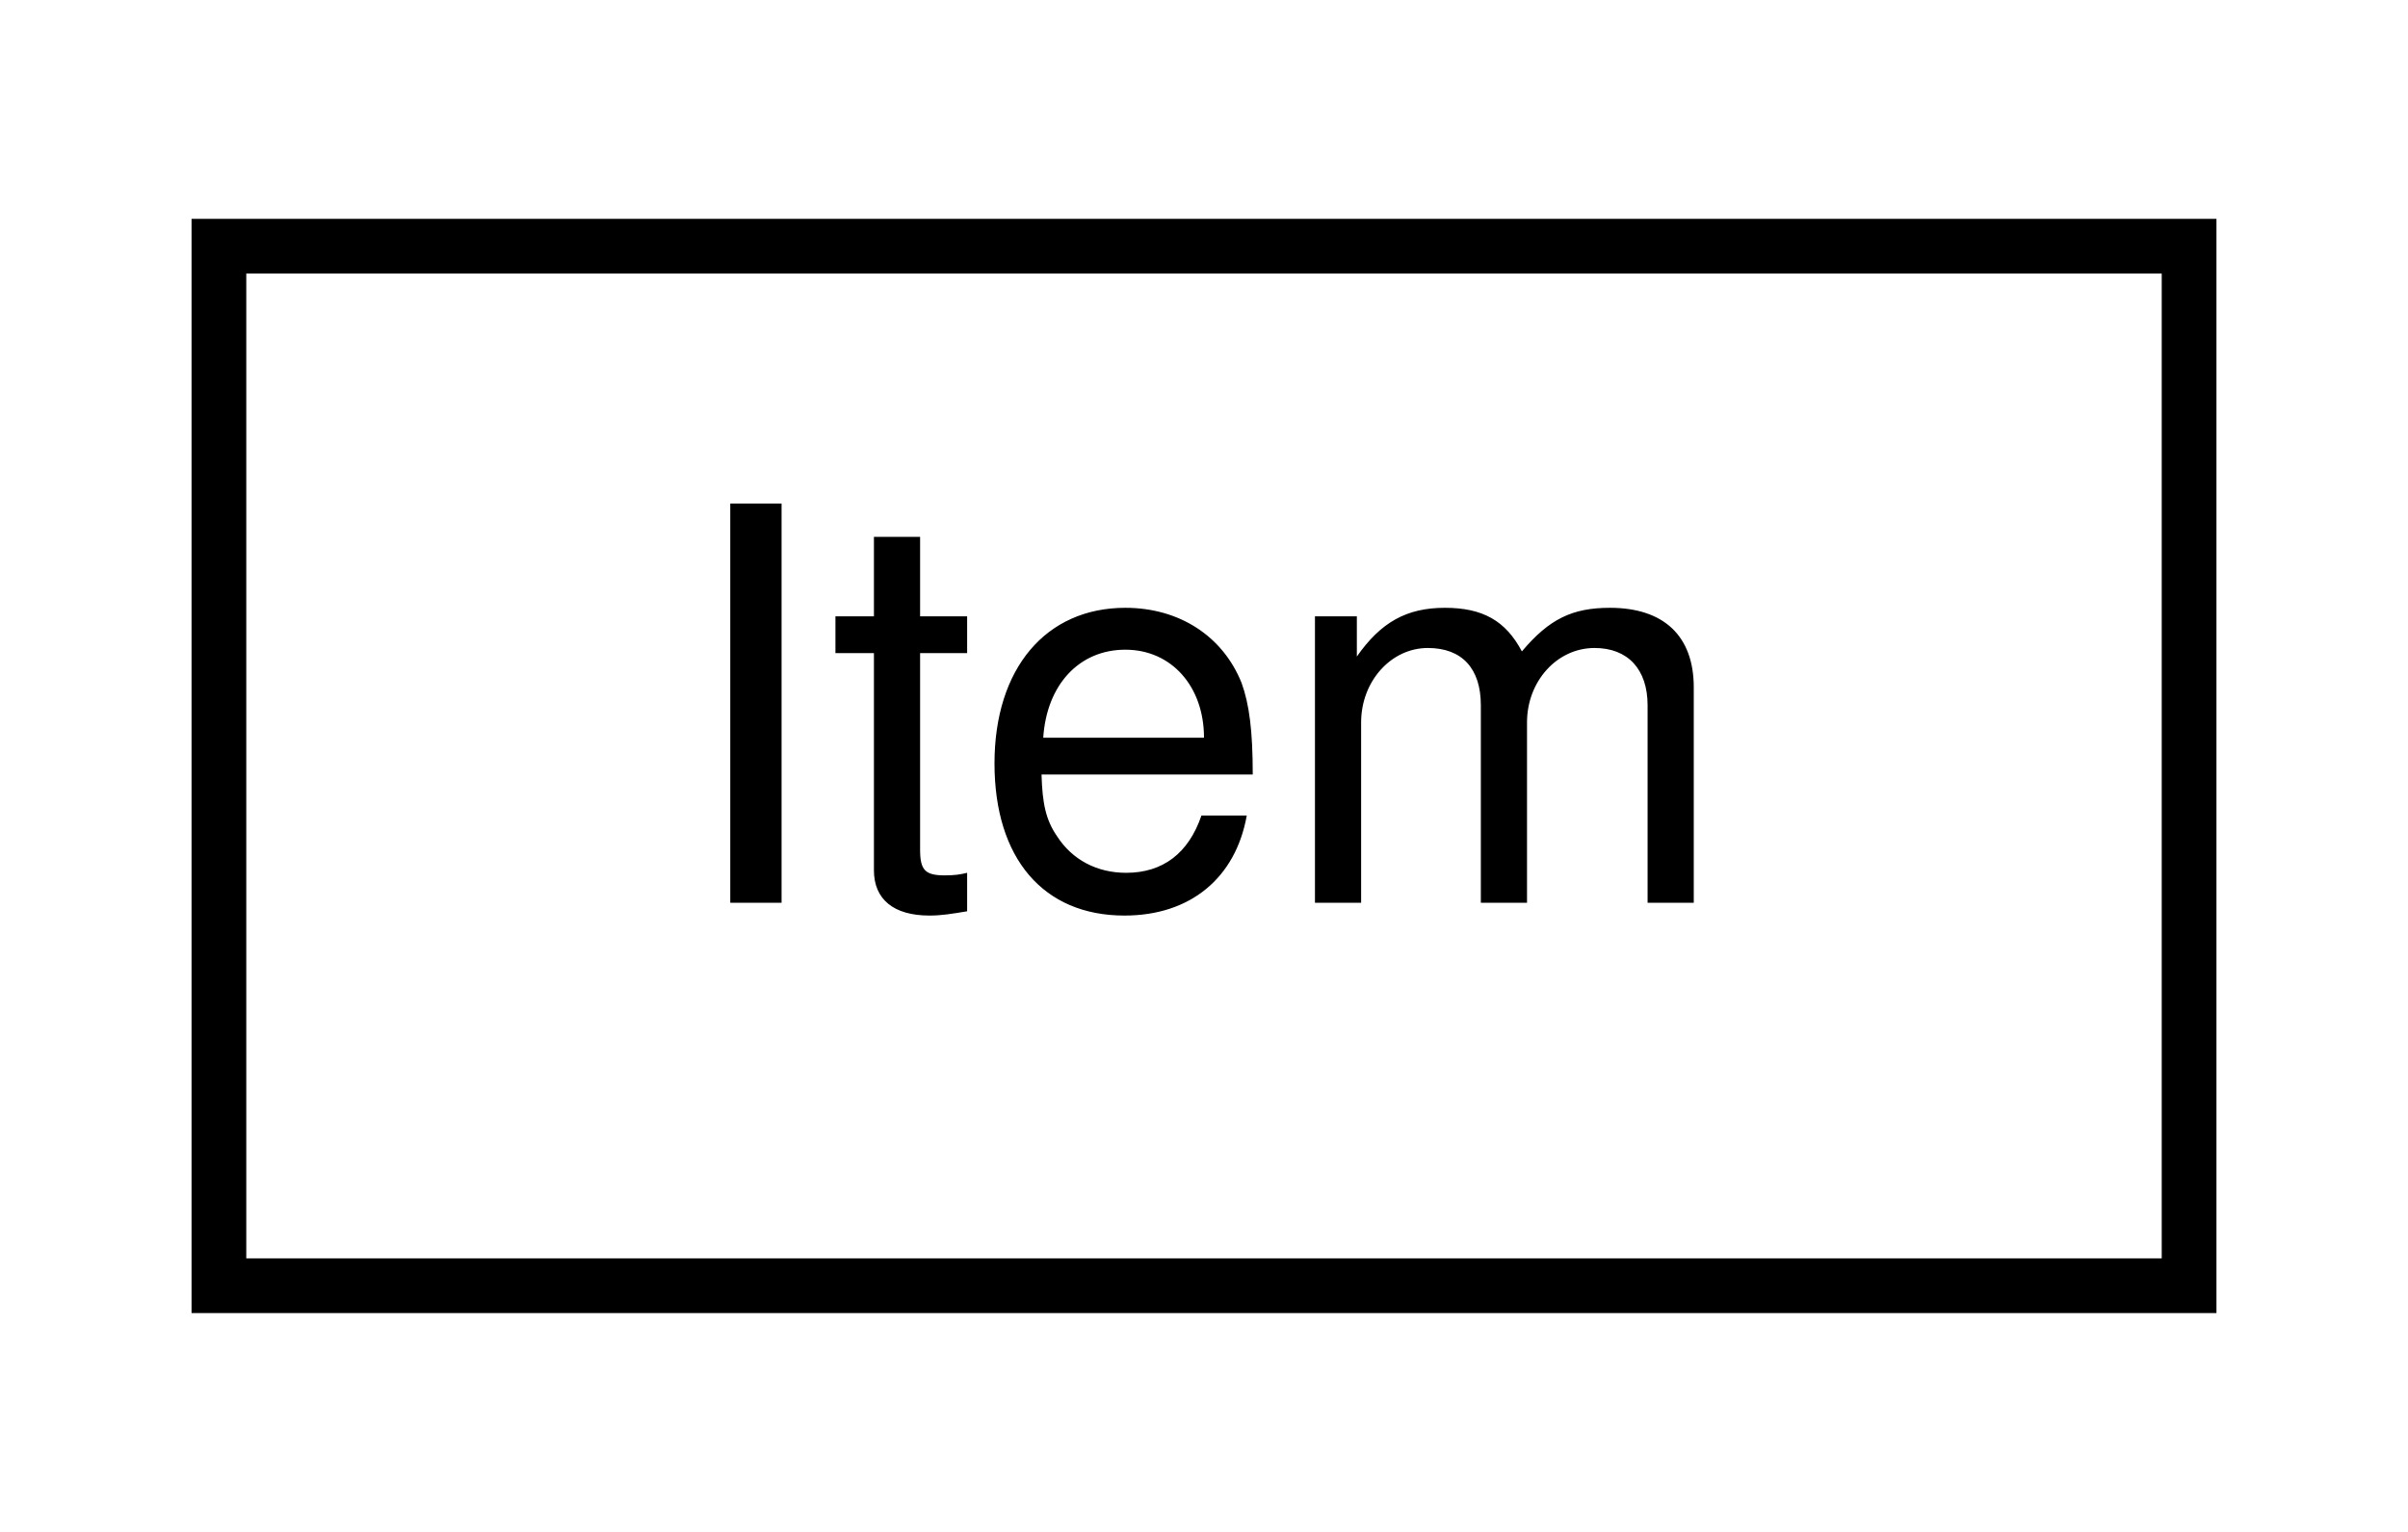
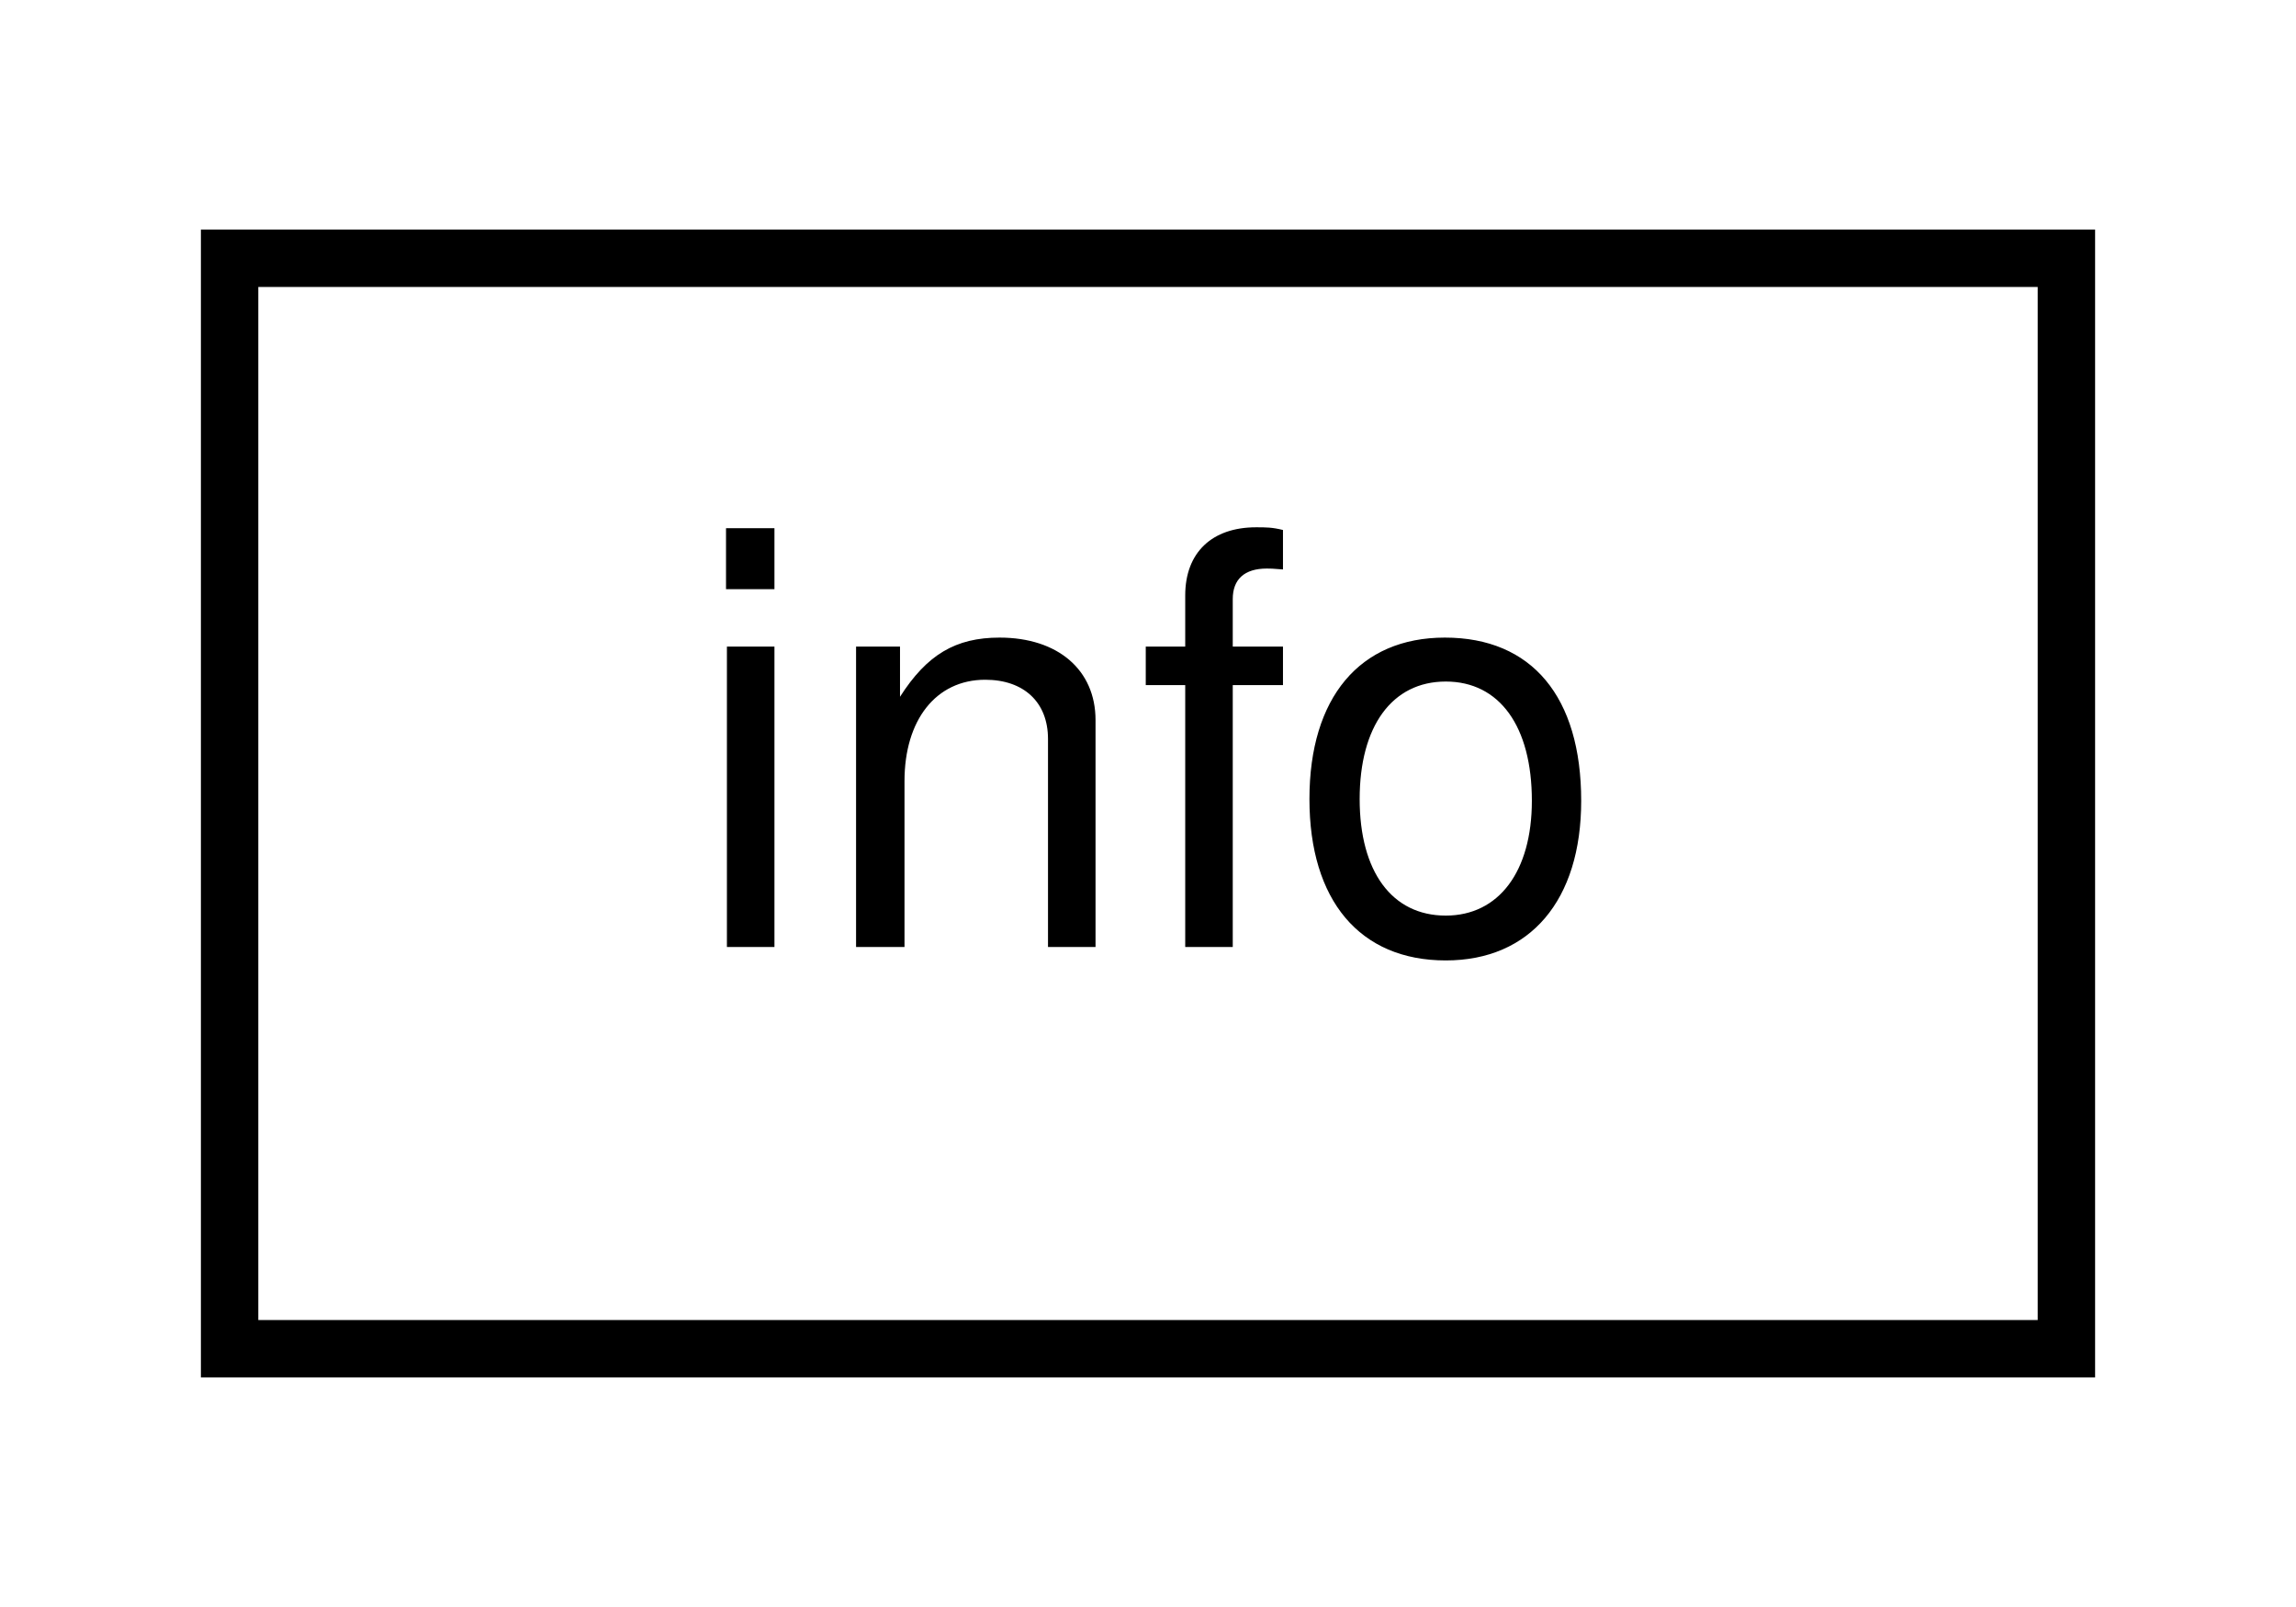
- <svg xmlns="http://www.w3.org/2000/svg" xmlns:xlink="http://www.w3.org/1999/xlink" width="44pt" height="28pt" viewBox="0.00 0.00 44.00 28.00">
+ <svg xmlns="http://www.w3.org/2000/svg" xmlns:xlink="http://www.w3.org/1999/xlink" width="40pt" height="28pt" viewBox="0.00 0.00 40.00 28.00">
  <g id="graph0" class="graph" transform="scale(1 1) rotate(0) translate(4 24)">
-     <polygon fill="white" stroke="transparent" points="-4,4 -4,-24 40,-24 40,4 -4,4" />
+     <polygon fill="white" stroke="transparent" points="-4,4 -4,-24 36,-24 36,4 -4,4" />
    <g id="node1" class="node">
      <g id="a_node1">
-         <a xlink:href="db/d66/struct_item.html" target="_top" xlink:title=" ">
-           <polygon fill="white" stroke="black" points="0,-0.5 0,-19.5 36,-19.5 36,-0.5 0,-0.5" />
-           <text text-anchor="middle" x="18" y="-7.5" font-family="Helvetica,sans-Serif" font-size="10.00">Item</text>
+         <a xlink:href="d8/d80/structinfo.html" target="_top" xlink:title=" ">
+           <polygon fill="white" stroke="black" points="0,-0.5 0,-19.5 32,-19.5 32,-0.5 0,-0.5" />
+           <text text-anchor="middle" x="16" y="-7.5" font-family="Helvetica,sans-Serif" font-size="10.00">info</text>
        </a>
      </g>
    </g>
  </g>
</svg>
